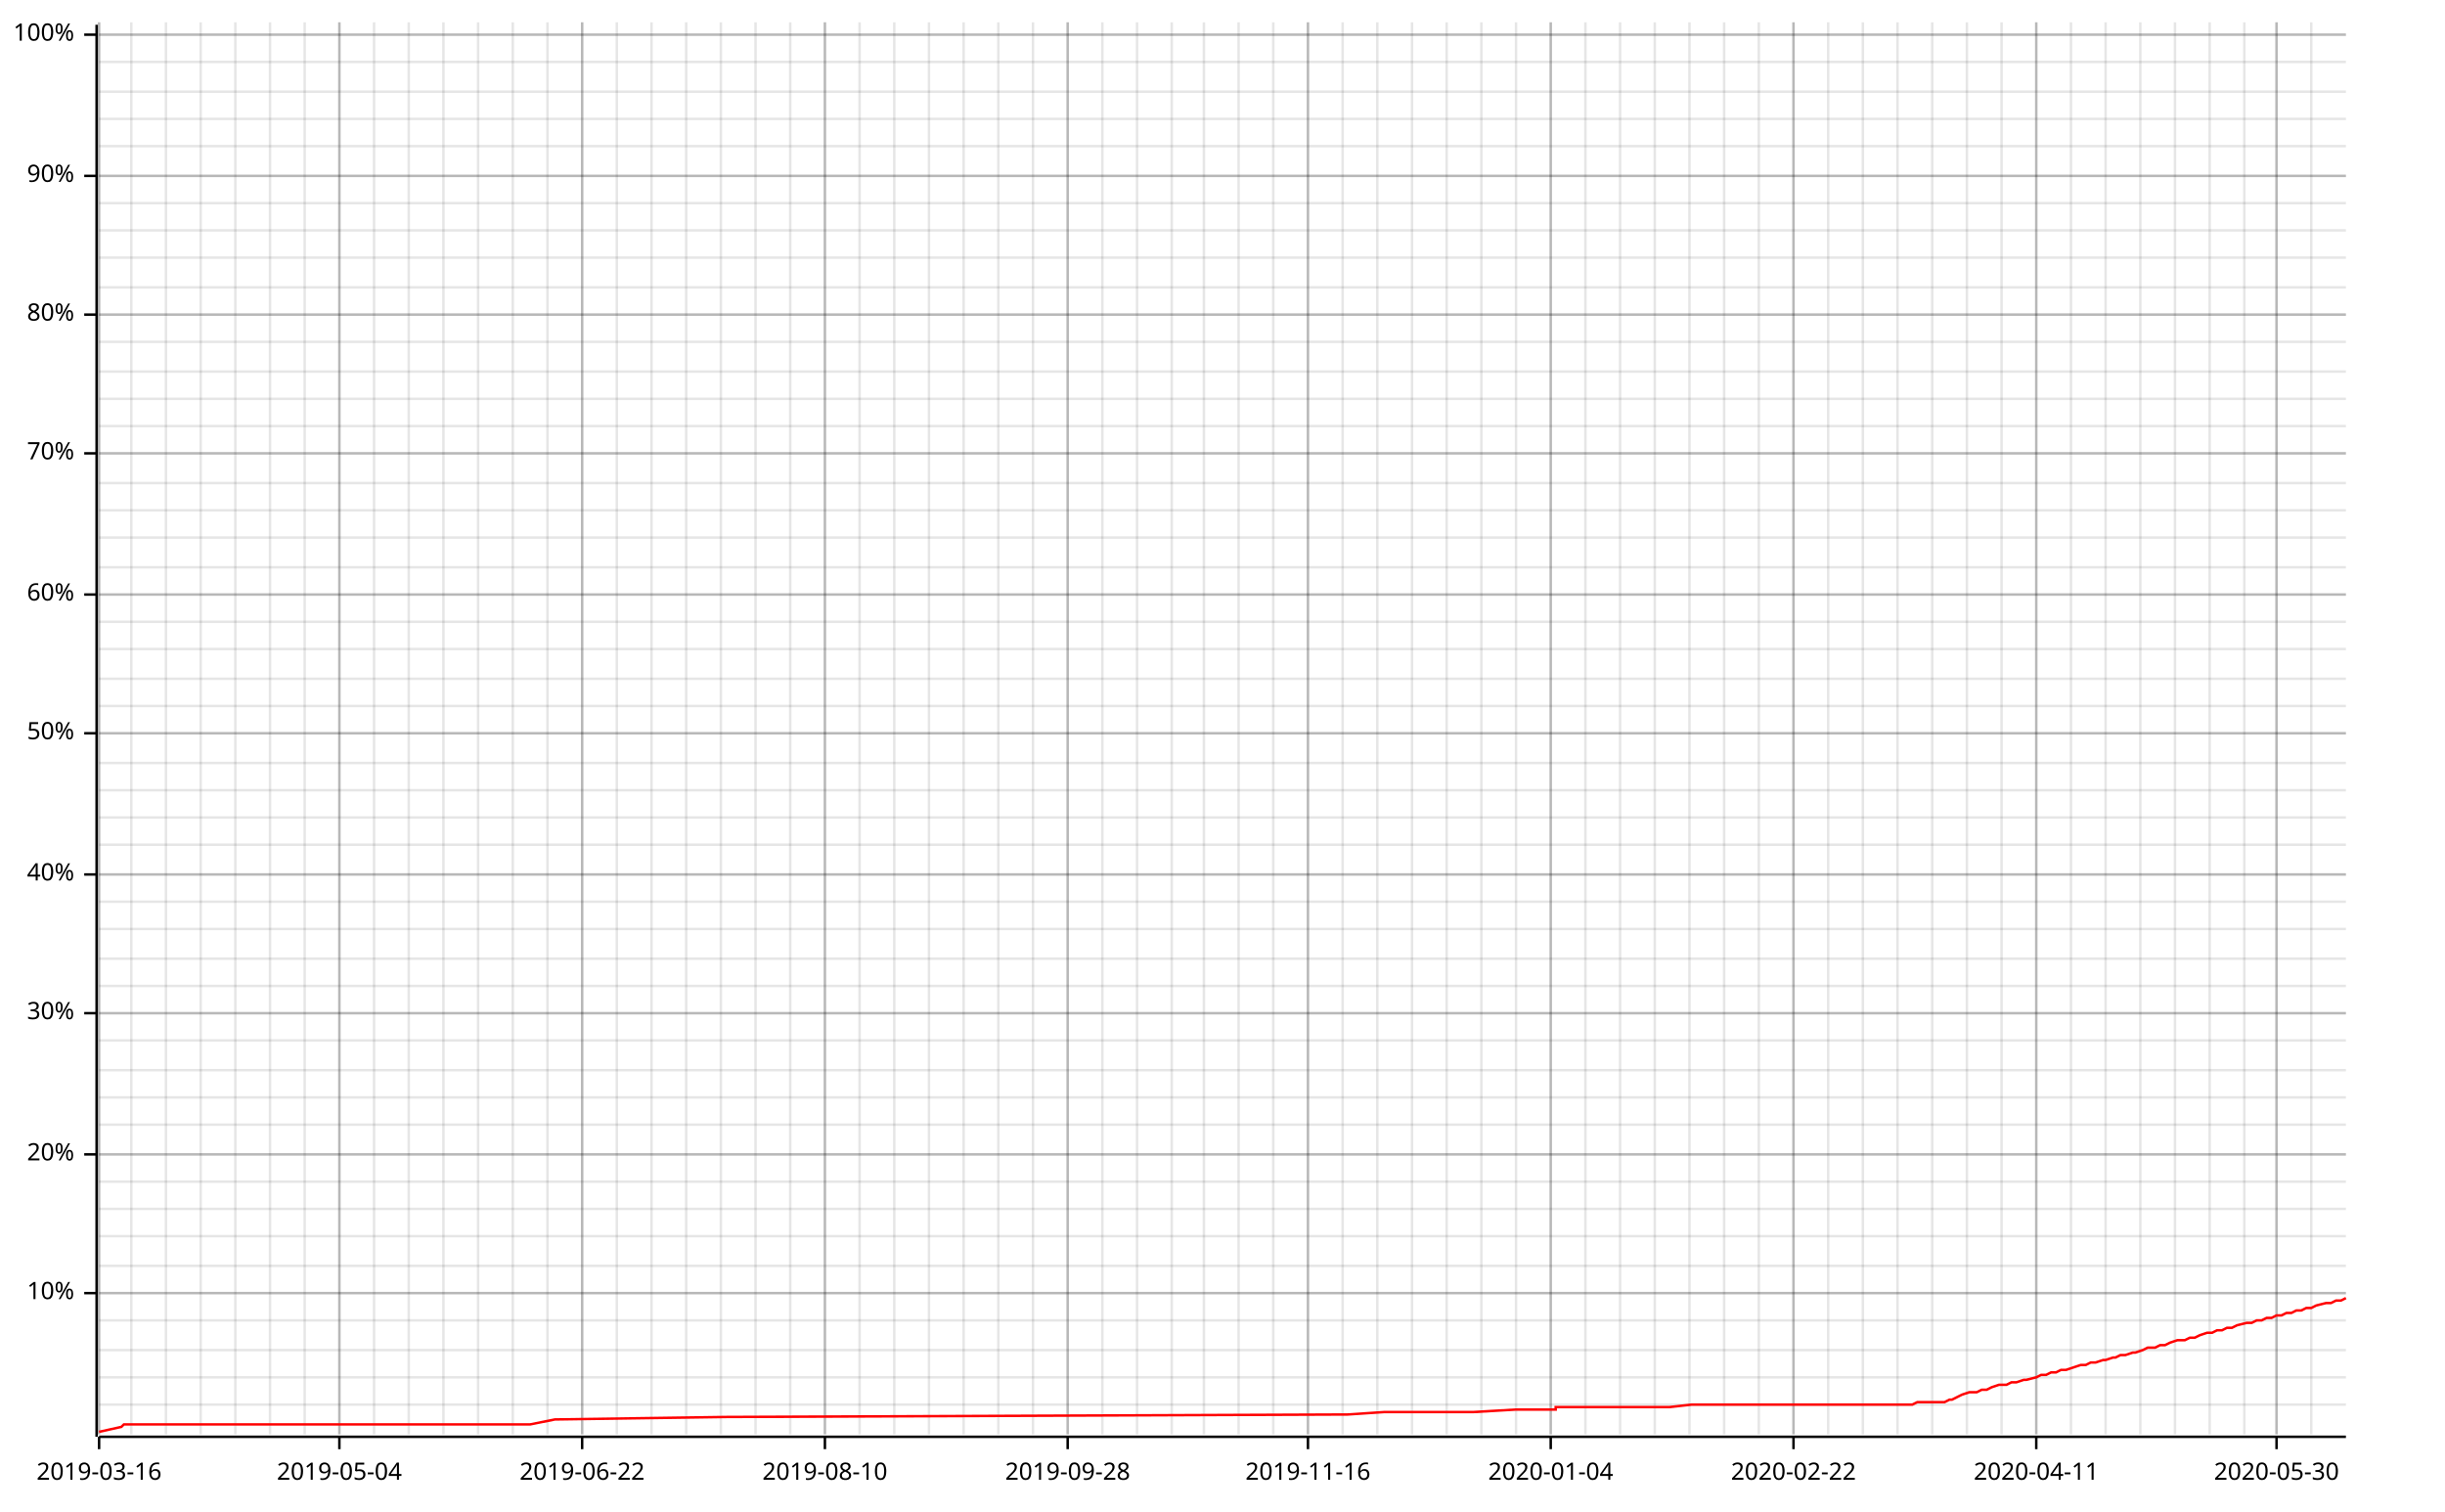
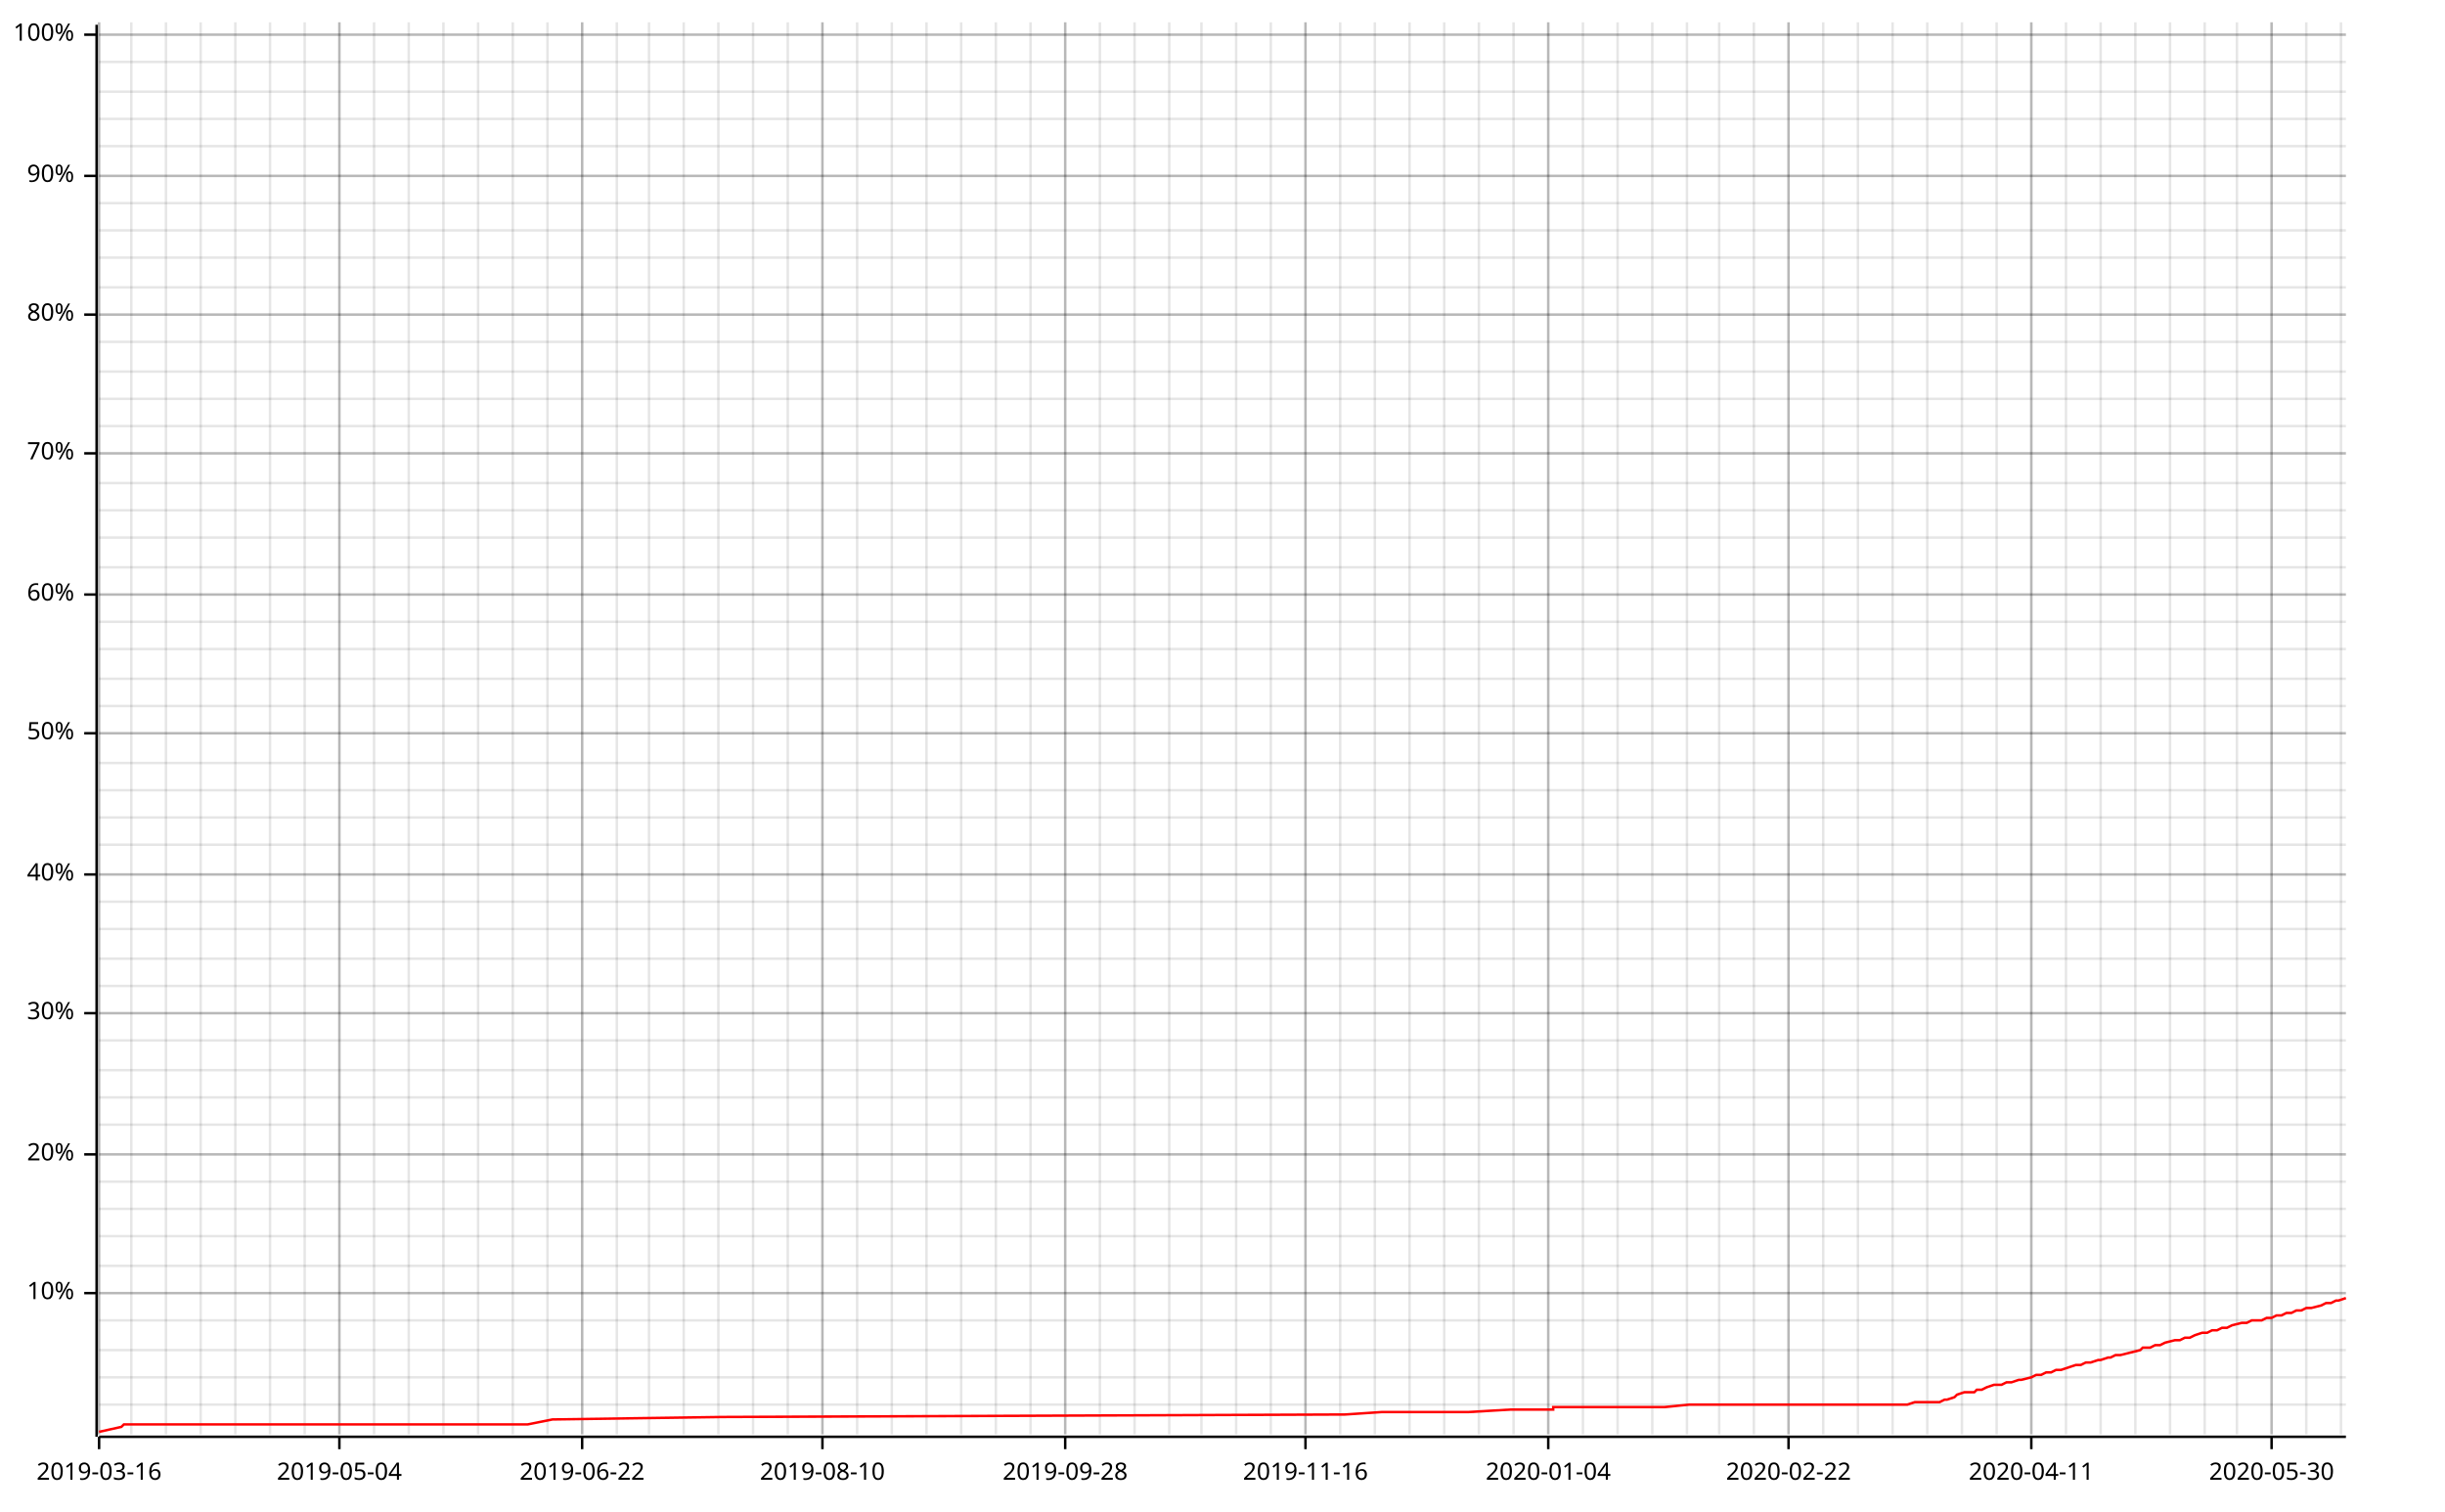
<svg xmlns="http://www.w3.org/2000/svg" width="987" height="610" viewBox="0 0 987 610">
  <line opacity="0.1" stroke="#000000" stroke-width="1" x1="40" y1="579" x2="40" y2="9" />
  <line opacity="0.1" stroke="#000000" stroke-width="1" x1="53" y1="579" x2="53" y2="9" />
  <line opacity="0.1" stroke="#000000" stroke-width="1" x1="67" y1="579" x2="67" y2="9" />
  <line opacity="0.1" stroke="#000000" stroke-width="1" x1="81" y1="579" x2="81" y2="9" />
  <line opacity="0.1" stroke="#000000" stroke-width="1" x1="95" y1="579" x2="95" y2="9" />
  <line opacity="0.1" stroke="#000000" stroke-width="1" x1="109" y1="579" x2="109" y2="9" />
  <line opacity="0.1" stroke="#000000" stroke-width="1" x1="123" y1="579" x2="123" y2="9" />
  <line opacity="0.1" stroke="#000000" stroke-width="1" x1="137" y1="579" x2="137" y2="9" />
  <line opacity="0.1" stroke="#000000" stroke-width="1" x1="151" y1="579" x2="151" y2="9" />
  <line opacity="0.1" stroke="#000000" stroke-width="1" x1="165" y1="579" x2="165" y2="9" />
  <line opacity="0.1" stroke="#000000" stroke-width="1" x1="179" y1="579" x2="179" y2="9" />
  <line opacity="0.1" stroke="#000000" stroke-width="1" x1="193" y1="579" x2="193" y2="9" />
  <line opacity="0.1" stroke="#000000" stroke-width="1" x1="207" y1="579" x2="207" y2="9" />
  <line opacity="0.1" stroke="#000000" stroke-width="1" x1="221" y1="579" x2="221" y2="9" />
  <line opacity="0.1" stroke="#000000" stroke-width="1" x1="235" y1="579" x2="235" y2="9" />
  <line opacity="0.1" stroke="#000000" stroke-width="1" x1="249" y1="579" x2="249" y2="9" />
-   <line opacity="0.1" stroke="#000000" stroke-width="1" x1="263" y1="579" x2="263" y2="9" />
-   <line opacity="0.1" stroke="#000000" stroke-width="1" x1="277" y1="579" x2="277" y2="9" />
-   <line opacity="0.1" stroke="#000000" stroke-width="1" x1="291" y1="579" x2="291" y2="9" />
-   <line opacity="0.1" stroke="#000000" stroke-width="1" x1="305" y1="579" x2="305" y2="9" />
-   <line opacity="0.1" stroke="#000000" stroke-width="1" x1="319" y1="579" x2="319" y2="9" />
-   <line opacity="0.1" stroke="#000000" stroke-width="1" x1="333" y1="579" x2="333" y2="9" />
-   <line opacity="0.1" stroke="#000000" stroke-width="1" x1="347" y1="579" x2="347" y2="9" />
-   <line opacity="0.1" stroke="#000000" stroke-width="1" x1="361" y1="579" x2="361" y2="9" />
-   <line opacity="0.1" stroke="#000000" stroke-width="1" x1="375" y1="579" x2="375" y2="9" />
-   <line opacity="0.1" stroke="#000000" stroke-width="1" x1="389" y1="579" x2="389" y2="9" />
-   <line opacity="0.1" stroke="#000000" stroke-width="1" x1="403" y1="579" x2="403" y2="9" />
-   <line opacity="0.1" stroke="#000000" stroke-width="1" x1="417" y1="579" x2="417" y2="9" />
-   <line opacity="0.1" stroke="#000000" stroke-width="1" x1="431" y1="579" x2="431" y2="9" />
-   <line opacity="0.1" stroke="#000000" stroke-width="1" x1="445" y1="579" x2="445" y2="9" />
-   <line opacity="0.1" stroke="#000000" stroke-width="1" x1="459" y1="579" x2="459" y2="9" />
-   <line opacity="0.1" stroke="#000000" stroke-width="1" x1="473" y1="579" x2="473" y2="9" />
-   <line opacity="0.1" stroke="#000000" stroke-width="1" x1="486" y1="579" x2="486" y2="9" />
-   <line opacity="0.1" stroke="#000000" stroke-width="1" x1="500" y1="579" x2="500" y2="9" />
-   <line opacity="0.1" stroke="#000000" stroke-width="1" x1="514" y1="579" x2="514" y2="9" />
-   <line opacity="0.1" stroke="#000000" stroke-width="1" x1="528" y1="579" x2="528" y2="9" />
-   <line opacity="0.1" stroke="#000000" stroke-width="1" x1="542" y1="579" x2="542" y2="9" />
-   <line opacity="0.1" stroke="#000000" stroke-width="1" x1="556" y1="579" x2="556" y2="9" />
-   <line opacity="0.1" stroke="#000000" stroke-width="1" x1="570" y1="579" x2="570" y2="9" />
-   <line opacity="0.1" stroke="#000000" stroke-width="1" x1="584" y1="579" x2="584" y2="9" />
-   <line opacity="0.1" stroke="#000000" stroke-width="1" x1="598" y1="579" x2="598" y2="9" />
-   <line opacity="0.1" stroke="#000000" stroke-width="1" x1="612" y1="579" x2="612" y2="9" />
-   <line opacity="0.1" stroke="#000000" stroke-width="1" x1="626" y1="579" x2="626" y2="9" />
-   <line opacity="0.1" stroke="#000000" stroke-width="1" x1="640" y1="579" x2="640" y2="9" />
-   <line opacity="0.1" stroke="#000000" stroke-width="1" x1="654" y1="579" x2="654" y2="9" />
-   <line opacity="0.1" stroke="#000000" stroke-width="1" x1="668" y1="579" x2="668" y2="9" />
-   <line opacity="0.1" stroke="#000000" stroke-width="1" x1="682" y1="579" x2="682" y2="9" />
-   <line opacity="0.1" stroke="#000000" stroke-width="1" x1="696" y1="579" x2="696" y2="9" />
-   <line opacity="0.1" stroke="#000000" stroke-width="1" x1="710" y1="579" x2="710" y2="9" />
-   <line opacity="0.1" stroke="#000000" stroke-width="1" x1="724" y1="579" x2="724" y2="9" />
-   <line opacity="0.1" stroke="#000000" stroke-width="1" x1="738" y1="579" x2="738" y2="9" />
-   <line opacity="0.1" stroke="#000000" stroke-width="1" x1="752" y1="579" x2="752" y2="9" />
-   <line opacity="0.1" stroke="#000000" stroke-width="1" x1="766" y1="579" x2="766" y2="9" />
-   <line opacity="0.1" stroke="#000000" stroke-width="1" x1="780" y1="579" x2="780" y2="9" />
-   <line opacity="0.1" stroke="#000000" stroke-width="1" x1="794" y1="579" x2="794" y2="9" />
-   <line opacity="0.1" stroke="#000000" stroke-width="1" x1="808" y1="579" x2="808" y2="9" />
-   <line opacity="0.1" stroke="#000000" stroke-width="1" x1="822" y1="579" x2="822" y2="9" />
-   <line opacity="0.1" stroke="#000000" stroke-width="1" x1="836" y1="579" x2="836" y2="9" />
-   <line opacity="0.1" stroke="#000000" stroke-width="1" x1="850" y1="579" x2="850" y2="9" />
-   <line opacity="0.1" stroke="#000000" stroke-width="1" x1="864" y1="579" x2="864" y2="9" />
-   <line opacity="0.1" stroke="#000000" stroke-width="1" x1="878" y1="579" x2="878" y2="9" />
-   <line opacity="0.1" stroke="#000000" stroke-width="1" x1="892" y1="579" x2="892" y2="9" />
-   <line opacity="0.1" stroke="#000000" stroke-width="1" x1="906" y1="579" x2="906" y2="9" />
-   <line opacity="0.1" stroke="#000000" stroke-width="1" x1="919" y1="579" x2="919" y2="9" />
-   <line opacity="0.1" stroke="#000000" stroke-width="1" x1="933" y1="579" x2="933" y2="9" />
+   <line opacity="0.1" stroke="#000000" stroke-width="1" x1="262" y1="579" x2="262" y2="9" />
+   <line opacity="0.1" stroke="#000000" stroke-width="1" x1="276" y1="579" x2="276" y2="9" />
+   <line opacity="0.1" stroke="#000000" stroke-width="1" x1="290" y1="579" x2="290" y2="9" />
+   <line opacity="0.1" stroke="#000000" stroke-width="1" x1="304" y1="579" x2="304" y2="9" />
+   <line opacity="0.1" stroke="#000000" stroke-width="1" x1="318" y1="579" x2="318" y2="9" />
+   <line opacity="0.1" stroke="#000000" stroke-width="1" x1="332" y1="579" x2="332" y2="9" />
+   <line opacity="0.1" stroke="#000000" stroke-width="1" x1="346" y1="579" x2="346" y2="9" />
+   <line opacity="0.1" stroke="#000000" stroke-width="1" x1="360" y1="579" x2="360" y2="9" />
+   <line opacity="0.1" stroke="#000000" stroke-width="1" x1="374" y1="579" x2="374" y2="9" />
+   <line opacity="0.1" stroke="#000000" stroke-width="1" x1="388" y1="579" x2="388" y2="9" />
+   <line opacity="0.1" stroke="#000000" stroke-width="1" x1="402" y1="579" x2="402" y2="9" />
+   <line opacity="0.1" stroke="#000000" stroke-width="1" x1="416" y1="579" x2="416" y2="9" />
+   <line opacity="0.1" stroke="#000000" stroke-width="1" x1="430" y1="579" x2="430" y2="9" />
+   <line opacity="0.1" stroke="#000000" stroke-width="1" x1="444" y1="579" x2="444" y2="9" />
+   <line opacity="0.1" stroke="#000000" stroke-width="1" x1="458" y1="579" x2="458" y2="9" />
+   <line opacity="0.1" stroke="#000000" stroke-width="1" x1="472" y1="579" x2="472" y2="9" />
+   <line opacity="0.1" stroke="#000000" stroke-width="1" x1="485" y1="579" x2="485" y2="9" />
+   <line opacity="0.1" stroke="#000000" stroke-width="1" x1="499" y1="579" x2="499" y2="9" />
+   <line opacity="0.1" stroke="#000000" stroke-width="1" x1="513" y1="579" x2="513" y2="9" />
+   <line opacity="0.1" stroke="#000000" stroke-width="1" x1="527" y1="579" x2="527" y2="9" />
+   <line opacity="0.1" stroke="#000000" stroke-width="1" x1="541" y1="579" x2="541" y2="9" />
+   <line opacity="0.1" stroke="#000000" stroke-width="1" x1="555" y1="579" x2="555" y2="9" />
+   <line opacity="0.1" stroke="#000000" stroke-width="1" x1="569" y1="579" x2="569" y2="9" />
+   <line opacity="0.1" stroke="#000000" stroke-width="1" x1="583" y1="579" x2="583" y2="9" />
+   <line opacity="0.1" stroke="#000000" stroke-width="1" x1="597" y1="579" x2="597" y2="9" />
+   <line opacity="0.1" stroke="#000000" stroke-width="1" x1="611" y1="579" x2="611" y2="9" />
+   <line opacity="0.1" stroke="#000000" stroke-width="1" x1="625" y1="579" x2="625" y2="9" />
+   <line opacity="0.1" stroke="#000000" stroke-width="1" x1="639" y1="579" x2="639" y2="9" />
+   <line opacity="0.1" stroke="#000000" stroke-width="1" x1="653" y1="579" x2="653" y2="9" />
+   <line opacity="0.1" stroke="#000000" stroke-width="1" x1="667" y1="579" x2="667" y2="9" />
+   <line opacity="0.1" stroke="#000000" stroke-width="1" x1="681" y1="579" x2="681" y2="9" />
+   <line opacity="0.1" stroke="#000000" stroke-width="1" x1="694" y1="579" x2="694" y2="9" />
+   <line opacity="0.1" stroke="#000000" stroke-width="1" x1="708" y1="579" x2="708" y2="9" />
+   <line opacity="0.1" stroke="#000000" stroke-width="1" x1="722" y1="579" x2="722" y2="9" />
+   <line opacity="0.1" stroke="#000000" stroke-width="1" x1="736" y1="579" x2="736" y2="9" />
+   <line opacity="0.1" stroke="#000000" stroke-width="1" x1="750" y1="579" x2="750" y2="9" />
+   <line opacity="0.1" stroke="#000000" stroke-width="1" x1="764" y1="579" x2="764" y2="9" />
+   <line opacity="0.1" stroke="#000000" stroke-width="1" x1="778" y1="579" x2="778" y2="9" />
+   <line opacity="0.1" stroke="#000000" stroke-width="1" x1="792" y1="579" x2="792" y2="9" />
+   <line opacity="0.1" stroke="#000000" stroke-width="1" x1="806" y1="579" x2="806" y2="9" />
+   <line opacity="0.1" stroke="#000000" stroke-width="1" x1="820" y1="579" x2="820" y2="9" />
+   <line opacity="0.1" stroke="#000000" stroke-width="1" x1="834" y1="579" x2="834" y2="9" />
+   <line opacity="0.1" stroke="#000000" stroke-width="1" x1="848" y1="579" x2="848" y2="9" />
+   <line opacity="0.1" stroke="#000000" stroke-width="1" x1="862" y1="579" x2="862" y2="9" />
+   <line opacity="0.1" stroke="#000000" stroke-width="1" x1="876" y1="579" x2="876" y2="9" />
+   <line opacity="0.1" stroke="#000000" stroke-width="1" x1="890" y1="579" x2="890" y2="9" />
+   <line opacity="0.1" stroke="#000000" stroke-width="1" x1="903" y1="579" x2="903" y2="9" />
+   <line opacity="0.1" stroke="#000000" stroke-width="1" x1="917" y1="579" x2="917" y2="9" />
+   <line opacity="0.1" stroke="#000000" stroke-width="1" x1="931" y1="579" x2="931" y2="9" />
+   <line opacity="0.1" stroke="#000000" stroke-width="1" x1="945" y1="579" x2="945" y2="9" />
  <line opacity="0.1" stroke="#000000" stroke-width="1" x1="40" y1="567" x2="947" y2="567" />
  <line opacity="0.1" stroke="#000000" stroke-width="1" x1="40" y1="556" x2="947" y2="556" />
  <line opacity="0.1" stroke="#000000" stroke-width="1" x1="40" y1="545" x2="947" y2="545" />
  <line opacity="0.1" stroke="#000000" stroke-width="1" x1="40" y1="533" x2="947" y2="533" />
  <line opacity="0.1" stroke="#000000" stroke-width="1" x1="40" y1="522" x2="947" y2="522" />
  <line opacity="0.1" stroke="#000000" stroke-width="1" x1="40" y1="511" x2="947" y2="511" />
  <line opacity="0.1" stroke="#000000" stroke-width="1" x1="40" y1="499" x2="947" y2="499" />
  <line opacity="0.1" stroke="#000000" stroke-width="1" x1="40" y1="488" x2="947" y2="488" />
  <line opacity="0.1" stroke="#000000" stroke-width="1" x1="40" y1="477" x2="947" y2="477" />
  <line opacity="0.1" stroke="#000000" stroke-width="1" x1="40" y1="466" x2="947" y2="466" />
  <line opacity="0.1" stroke="#000000" stroke-width="1" x1="40" y1="454" x2="947" y2="454" />
  <line opacity="0.1" stroke="#000000" stroke-width="1" x1="40" y1="443" x2="947" y2="443" />
  <line opacity="0.1" stroke="#000000" stroke-width="1" x1="40" y1="432" x2="947" y2="432" />
  <line opacity="0.1" stroke="#000000" stroke-width="1" x1="40" y1="420" x2="947" y2="420" />
  <line opacity="0.1" stroke="#000000" stroke-width="1" x1="40" y1="409" x2="947" y2="409" />
  <line opacity="0.1" stroke="#000000" stroke-width="1" x1="40" y1="398" x2="947" y2="398" />
  <line opacity="0.1" stroke="#000000" stroke-width="1" x1="40" y1="387" x2="947" y2="387" />
  <line opacity="0.1" stroke="#000000" stroke-width="1" x1="40" y1="375" x2="947" y2="375" />
  <line opacity="0.1" stroke="#000000" stroke-width="1" x1="40" y1="364" x2="947" y2="364" />
  <line opacity="0.1" stroke="#000000" stroke-width="1" x1="40" y1="353" x2="947" y2="353" />
  <line opacity="0.1" stroke="#000000" stroke-width="1" x1="40" y1="341" x2="947" y2="341" />
  <line opacity="0.1" stroke="#000000" stroke-width="1" x1="40" y1="330" x2="947" y2="330" />
  <line opacity="0.1" stroke="#000000" stroke-width="1" x1="40" y1="319" x2="947" y2="319" />
  <line opacity="0.1" stroke="#000000" stroke-width="1" x1="40" y1="308" x2="947" y2="308" />
  <line opacity="0.1" stroke="#000000" stroke-width="1" x1="40" y1="296" x2="947" y2="296" />
  <line opacity="0.1" stroke="#000000" stroke-width="1" x1="40" y1="285" x2="947" y2="285" />
  <line opacity="0.1" stroke="#000000" stroke-width="1" x1="40" y1="274" x2="947" y2="274" />
  <line opacity="0.1" stroke="#000000" stroke-width="1" x1="40" y1="262" x2="947" y2="262" />
  <line opacity="0.1" stroke="#000000" stroke-width="1" x1="40" y1="251" x2="947" y2="251" />
  <line opacity="0.1" stroke="#000000" stroke-width="1" x1="40" y1="240" x2="947" y2="240" />
  <line opacity="0.1" stroke="#000000" stroke-width="1" x1="40" y1="229" x2="947" y2="229" />
  <line opacity="0.1" stroke="#000000" stroke-width="1" x1="40" y1="217" x2="947" y2="217" />
  <line opacity="0.1" stroke="#000000" stroke-width="1" x1="40" y1="206" x2="947" y2="206" />
  <line opacity="0.1" stroke="#000000" stroke-width="1" x1="40" y1="195" x2="947" y2="195" />
  <line opacity="0.1" stroke="#000000" stroke-width="1" x1="40" y1="183" x2="947" y2="183" />
  <line opacity="0.1" stroke="#000000" stroke-width="1" x1="40" y1="172" x2="947" y2="172" />
  <line opacity="0.1" stroke="#000000" stroke-width="1" x1="40" y1="161" x2="947" y2="161" />
  <line opacity="0.1" stroke="#000000" stroke-width="1" x1="40" y1="150" x2="947" y2="150" />
  <line opacity="0.1" stroke="#000000" stroke-width="1" x1="40" y1="138" x2="947" y2="138" />
  <line opacity="0.1" stroke="#000000" stroke-width="1" x1="40" y1="127" x2="947" y2="127" />
  <line opacity="0.1" stroke="#000000" stroke-width="1" x1="40" y1="116" x2="947" y2="116" />
  <line opacity="0.1" stroke="#000000" stroke-width="1" x1="40" y1="104" x2="947" y2="104" />
  <line opacity="0.1" stroke="#000000" stroke-width="1" x1="40" y1="93" x2="947" y2="93" />
  <line opacity="0.1" stroke="#000000" stroke-width="1" x1="40" y1="82" x2="947" y2="82" />
  <line opacity="0.1" stroke="#000000" stroke-width="1" x1="40" y1="71" x2="947" y2="71" />
  <line opacity="0.1" stroke="#000000" stroke-width="1" x1="40" y1="59" x2="947" y2="59" />
  <line opacity="0.1" stroke="#000000" stroke-width="1" x1="40" y1="48" x2="947" y2="48" />
  <line opacity="0.1" stroke="#000000" stroke-width="1" x1="40" y1="37" x2="947" y2="37" />
  <line opacity="0.1" stroke="#000000" stroke-width="1" x1="40" y1="25" x2="947" y2="25" />
  <line opacity="0.1" stroke="#000000" stroke-width="1" x1="40" y1="14" x2="947" y2="14" />
  <line opacity="0.2" stroke="#000000" stroke-width="1" x1="40" y1="579" x2="40" y2="9" />
  <line opacity="0.2" stroke="#000000" stroke-width="1" x1="137" y1="579" x2="137" y2="9" />
  <line opacity="0.2" stroke="#000000" stroke-width="1" x1="235" y1="579" x2="235" y2="9" />
-   <line opacity="0.2" stroke="#000000" stroke-width="1" x1="333" y1="579" x2="333" y2="9" />
-   <line opacity="0.2" stroke="#000000" stroke-width="1" x1="431" y1="579" x2="431" y2="9" />
-   <line opacity="0.2" stroke="#000000" stroke-width="1" x1="528" y1="579" x2="528" y2="9" />
-   <line opacity="0.2" stroke="#000000" stroke-width="1" x1="626" y1="579" x2="626" y2="9" />
-   <line opacity="0.2" stroke="#000000" stroke-width="1" x1="724" y1="579" x2="724" y2="9" />
-   <line opacity="0.2" stroke="#000000" stroke-width="1" x1="822" y1="579" x2="822" y2="9" />
-   <line opacity="0.2" stroke="#000000" stroke-width="1" x1="919" y1="579" x2="919" y2="9" />
+   <line opacity="0.2" stroke="#000000" stroke-width="1" x1="332" y1="579" x2="332" y2="9" />
+   <line opacity="0.2" stroke="#000000" stroke-width="1" x1="430" y1="579" x2="430" y2="9" />
+   <line opacity="0.2" stroke="#000000" stroke-width="1" x1="527" y1="579" x2="527" y2="9" />
+   <line opacity="0.2" stroke="#000000" stroke-width="1" x1="625" y1="579" x2="625" y2="9" />
+   <line opacity="0.2" stroke="#000000" stroke-width="1" x1="722" y1="579" x2="722" y2="9" />
+   <line opacity="0.2" stroke="#000000" stroke-width="1" x1="820" y1="579" x2="820" y2="9" />
+   <line opacity="0.2" stroke="#000000" stroke-width="1" x1="917" y1="579" x2="917" y2="9" />
  <line opacity="0.2" stroke="#000000" stroke-width="1" x1="40" y1="522" x2="947" y2="522" />
  <line opacity="0.2" stroke="#000000" stroke-width="1" x1="40" y1="466" x2="947" y2="466" />
  <line opacity="0.2" stroke="#000000" stroke-width="1" x1="40" y1="409" x2="947" y2="409" />
  <line opacity="0.2" stroke="#000000" stroke-width="1" x1="40" y1="353" x2="947" y2="353" />
  <line opacity="0.2" stroke="#000000" stroke-width="1" x1="40" y1="296" x2="947" y2="296" />
  <line opacity="0.2" stroke="#000000" stroke-width="1" x1="40" y1="240" x2="947" y2="240" />
  <line opacity="0.2" stroke="#000000" stroke-width="1" x1="40" y1="183" x2="947" y2="183" />
  <line opacity="0.2" stroke="#000000" stroke-width="1" x1="40" y1="127" x2="947" y2="127" />
  <line opacity="0.2" stroke="#000000" stroke-width="1" x1="40" y1="71" x2="947" y2="71" />
  <line opacity="0.2" stroke="#000000" stroke-width="1" x1="40" y1="14" x2="947" y2="14" />
  <polyline fill="none" opacity="1" stroke="#000000" stroke-width="1" points="39,10 39,580 " />
  <text x="30" y="522" dy="0.5ex" text-anchor="end" font-family="sans-serif" font-size="9.677" opacity="1" fill="#000000">
10%
</text>
  <polyline fill="none" opacity="1" stroke="#000000" stroke-width="1" points="34,522 39,522 " />
  <text x="30" y="466" dy="0.5ex" text-anchor="end" font-family="sans-serif" font-size="9.677" opacity="1" fill="#000000">
20%
</text>
  <polyline fill="none" opacity="1" stroke="#000000" stroke-width="1" points="34,466 39,466 " />
  <text x="30" y="409" dy="0.5ex" text-anchor="end" font-family="sans-serif" font-size="9.677" opacity="1" fill="#000000">
30%
</text>
  <polyline fill="none" opacity="1" stroke="#000000" stroke-width="1" points="34,409 39,409 " />
  <text x="30" y="353" dy="0.5ex" text-anchor="end" font-family="sans-serif" font-size="9.677" opacity="1" fill="#000000">
40%
</text>
  <polyline fill="none" opacity="1" stroke="#000000" stroke-width="1" points="34,353 39,353 " />
  <text x="30" y="296" dy="0.5ex" text-anchor="end" font-family="sans-serif" font-size="9.677" opacity="1" fill="#000000">
50%
</text>
  <polyline fill="none" opacity="1" stroke="#000000" stroke-width="1" points="34,296 39,296 " />
  <text x="30" y="240" dy="0.5ex" text-anchor="end" font-family="sans-serif" font-size="9.677" opacity="1" fill="#000000">
60%
</text>
  <polyline fill="none" opacity="1" stroke="#000000" stroke-width="1" points="34,240 39,240 " />
  <text x="30" y="183" dy="0.5ex" text-anchor="end" font-family="sans-serif" font-size="9.677" opacity="1" fill="#000000">
70%
</text>
  <polyline fill="none" opacity="1" stroke="#000000" stroke-width="1" points="34,183 39,183 " />
  <text x="30" y="127" dy="0.5ex" text-anchor="end" font-family="sans-serif" font-size="9.677" opacity="1" fill="#000000">
80%
</text>
  <polyline fill="none" opacity="1" stroke="#000000" stroke-width="1" points="34,127 39,127 " />
  <text x="30" y="71" dy="0.5ex" text-anchor="end" font-family="sans-serif" font-size="9.677" opacity="1" fill="#000000">
90%
</text>
  <polyline fill="none" opacity="1" stroke="#000000" stroke-width="1" points="34,71 39,71 " />
  <text x="30" y="14" dy="0.5ex" text-anchor="end" font-family="sans-serif" font-size="9.677" opacity="1" fill="#000000">
100%
</text>
  <polyline fill="none" opacity="1" stroke="#000000" stroke-width="1" points="34,14 39,14 " />
  <polyline fill="none" opacity="1" stroke="#000000" stroke-width="1" points="40,580 947,580 " />
  <text x="40" y="590" dy="0.76em" text-anchor="middle" font-family="sans-serif" font-size="9.677" opacity="1" fill="#000000">
2019-03-16
</text>
  <polyline fill="none" opacity="1" stroke="#000000" stroke-width="1" points="40,580 40,585 " />
  <text x="137" y="590" dy="0.76em" text-anchor="middle" font-family="sans-serif" font-size="9.677" opacity="1" fill="#000000">
2019-05-04
</text>
  <polyline fill="none" opacity="1" stroke="#000000" stroke-width="1" points="137,580 137,585 " />
  <text x="235" y="590" dy="0.76em" text-anchor="middle" font-family="sans-serif" font-size="9.677" opacity="1" fill="#000000">
2019-06-22
</text>
  <polyline fill="none" opacity="1" stroke="#000000" stroke-width="1" points="235,580 235,585 " />
-   <text x="333" y="590" dy="0.76em" text-anchor="middle" font-family="sans-serif" font-size="9.677" opacity="1" fill="#000000">
+   <text x="332" y="590" dy="0.76em" text-anchor="middle" font-family="sans-serif" font-size="9.677" opacity="1" fill="#000000">
2019-08-10
</text>
-   <polyline fill="none" opacity="1" stroke="#000000" stroke-width="1" points="333,580 333,585 " />
-   <text x="431" y="590" dy="0.76em" text-anchor="middle" font-family="sans-serif" font-size="9.677" opacity="1" fill="#000000">
+   <polyline fill="none" opacity="1" stroke="#000000" stroke-width="1" points="332,580 332,585 " />
+   <text x="430" y="590" dy="0.76em" text-anchor="middle" font-family="sans-serif" font-size="9.677" opacity="1" fill="#000000">
2019-09-28
</text>
-   <polyline fill="none" opacity="1" stroke="#000000" stroke-width="1" points="431,580 431,585 " />
-   <text x="528" y="590" dy="0.76em" text-anchor="middle" font-family="sans-serif" font-size="9.677" opacity="1" fill="#000000">
+   <polyline fill="none" opacity="1" stroke="#000000" stroke-width="1" points="430,580 430,585 " />
+   <text x="527" y="590" dy="0.76em" text-anchor="middle" font-family="sans-serif" font-size="9.677" opacity="1" fill="#000000">
2019-11-16
</text>
-   <polyline fill="none" opacity="1" stroke="#000000" stroke-width="1" points="528,580 528,585 " />
-   <text x="626" y="590" dy="0.76em" text-anchor="middle" font-family="sans-serif" font-size="9.677" opacity="1" fill="#000000">
+   <polyline fill="none" opacity="1" stroke="#000000" stroke-width="1" points="527,580 527,585 " />
+   <text x="625" y="590" dy="0.76em" text-anchor="middle" font-family="sans-serif" font-size="9.677" opacity="1" fill="#000000">
2020-01-04
</text>
-   <polyline fill="none" opacity="1" stroke="#000000" stroke-width="1" points="626,580 626,585 " />
-   <text x="724" y="590" dy="0.76em" text-anchor="middle" font-family="sans-serif" font-size="9.677" opacity="1" fill="#000000">
+   <polyline fill="none" opacity="1" stroke="#000000" stroke-width="1" points="625,580 625,585 " />
+   <text x="722" y="590" dy="0.76em" text-anchor="middle" font-family="sans-serif" font-size="9.677" opacity="1" fill="#000000">
2020-02-22
</text>
-   <polyline fill="none" opacity="1" stroke="#000000" stroke-width="1" points="724,580 724,585 " />
-   <text x="822" y="590" dy="0.76em" text-anchor="middle" font-family="sans-serif" font-size="9.677" opacity="1" fill="#000000">
+   <polyline fill="none" opacity="1" stroke="#000000" stroke-width="1" points="722,580 722,585 " />
+   <text x="820" y="590" dy="0.76em" text-anchor="middle" font-family="sans-serif" font-size="9.677" opacity="1" fill="#000000">
2020-04-11
</text>
-   <polyline fill="none" opacity="1" stroke="#000000" stroke-width="1" points="822,580 822,585 " />
-   <text x="919" y="590" dy="0.76em" text-anchor="middle" font-family="sans-serif" font-size="9.677" opacity="1" fill="#000000">
+   <polyline fill="none" opacity="1" stroke="#000000" stroke-width="1" points="820,580 820,585 " />
+   <text x="917" y="590" dy="0.76em" text-anchor="middle" font-family="sans-serif" font-size="9.677" opacity="1" fill="#000000">
2020-05-30
</text>
-   <polyline fill="none" opacity="1" stroke="#000000" stroke-width="1" points="919,580 919,585 " />
-   <polyline fill="none" opacity="1" stroke="#FF0000" stroke-width="1" points="40,578 40,578 49,576 50,575 197,575 202,575 205,575 210,575 214,575 224,573 293,572 293,572 544,571 559,570 595,570 612,569 628,569 628,568 655,568 674,568 683,567 772,567 774,566 776,566 785,566 787,565 788,565 790,564 792,563 795,562 798,562 800,561 802,561 804,560 807,559 810,559 812,558 814,558 817,557 818,557 822,556 824,555 824,555 826,555 828,554 830,554 832,553 834,553 837,552 840,551 842,551 844,550 846,550 849,549 850,549 853,548 854,548 856,547 858,547 861,546 862,546 865,545 867,544 870,544 872,543 874,543 876,542 879,541 882,541 884,540 886,540 888,539 891,538 893,538 895,537 897,537 899,536 901,536 903,535 907,534 909,534 911,533 913,533 915,532 917,532 919,531 921,531 923,530 925,530 927,529 929,529 931,528 933,528 935,527 939,526 941,526 943,525 945,525 947,524 " />
+   <polyline fill="none" opacity="1" stroke="#000000" stroke-width="1" points="917,580 917,585 " />
+   <polyline fill="none" opacity="1" stroke="#FF0000" stroke-width="1" points="40,578 40,578 49,576 50,575 197,575 202,575 204,575 209,575 213,575 223,573 292,572 293,572 543,571 558,570 593,570 610,569 627,569 627,568 653,568 672,568 682,567 770,567 773,566 775,566 783,566 785,565 786,565 789,564 790,563 793,562 797,562 798,561 800,561 802,560 805,559 808,559 810,558 812,558 815,557 816,557 820,556 822,555 822,555 824,555 826,554 828,554 830,553 832,553 835,552 838,551 840,551 842,550 844,550 847,549 848,549 851,548 852,548 854,547 856,547 860,546 860,546 864,545 865,544 868,544 870,543 872,543 874,542 878,541 880,541 882,540 884,540 886,539 889,538 891,538 893,537 895,537 897,536 899,536 901,535 905,534 907,534 909,533 911,533 913,533 915,532 917,532 919,531 921,531 923,530 925,530 927,529 929,529 931,528 933,528 937,527 939,526 941,526 943,525 944,525 947,524 " />
</svg>
